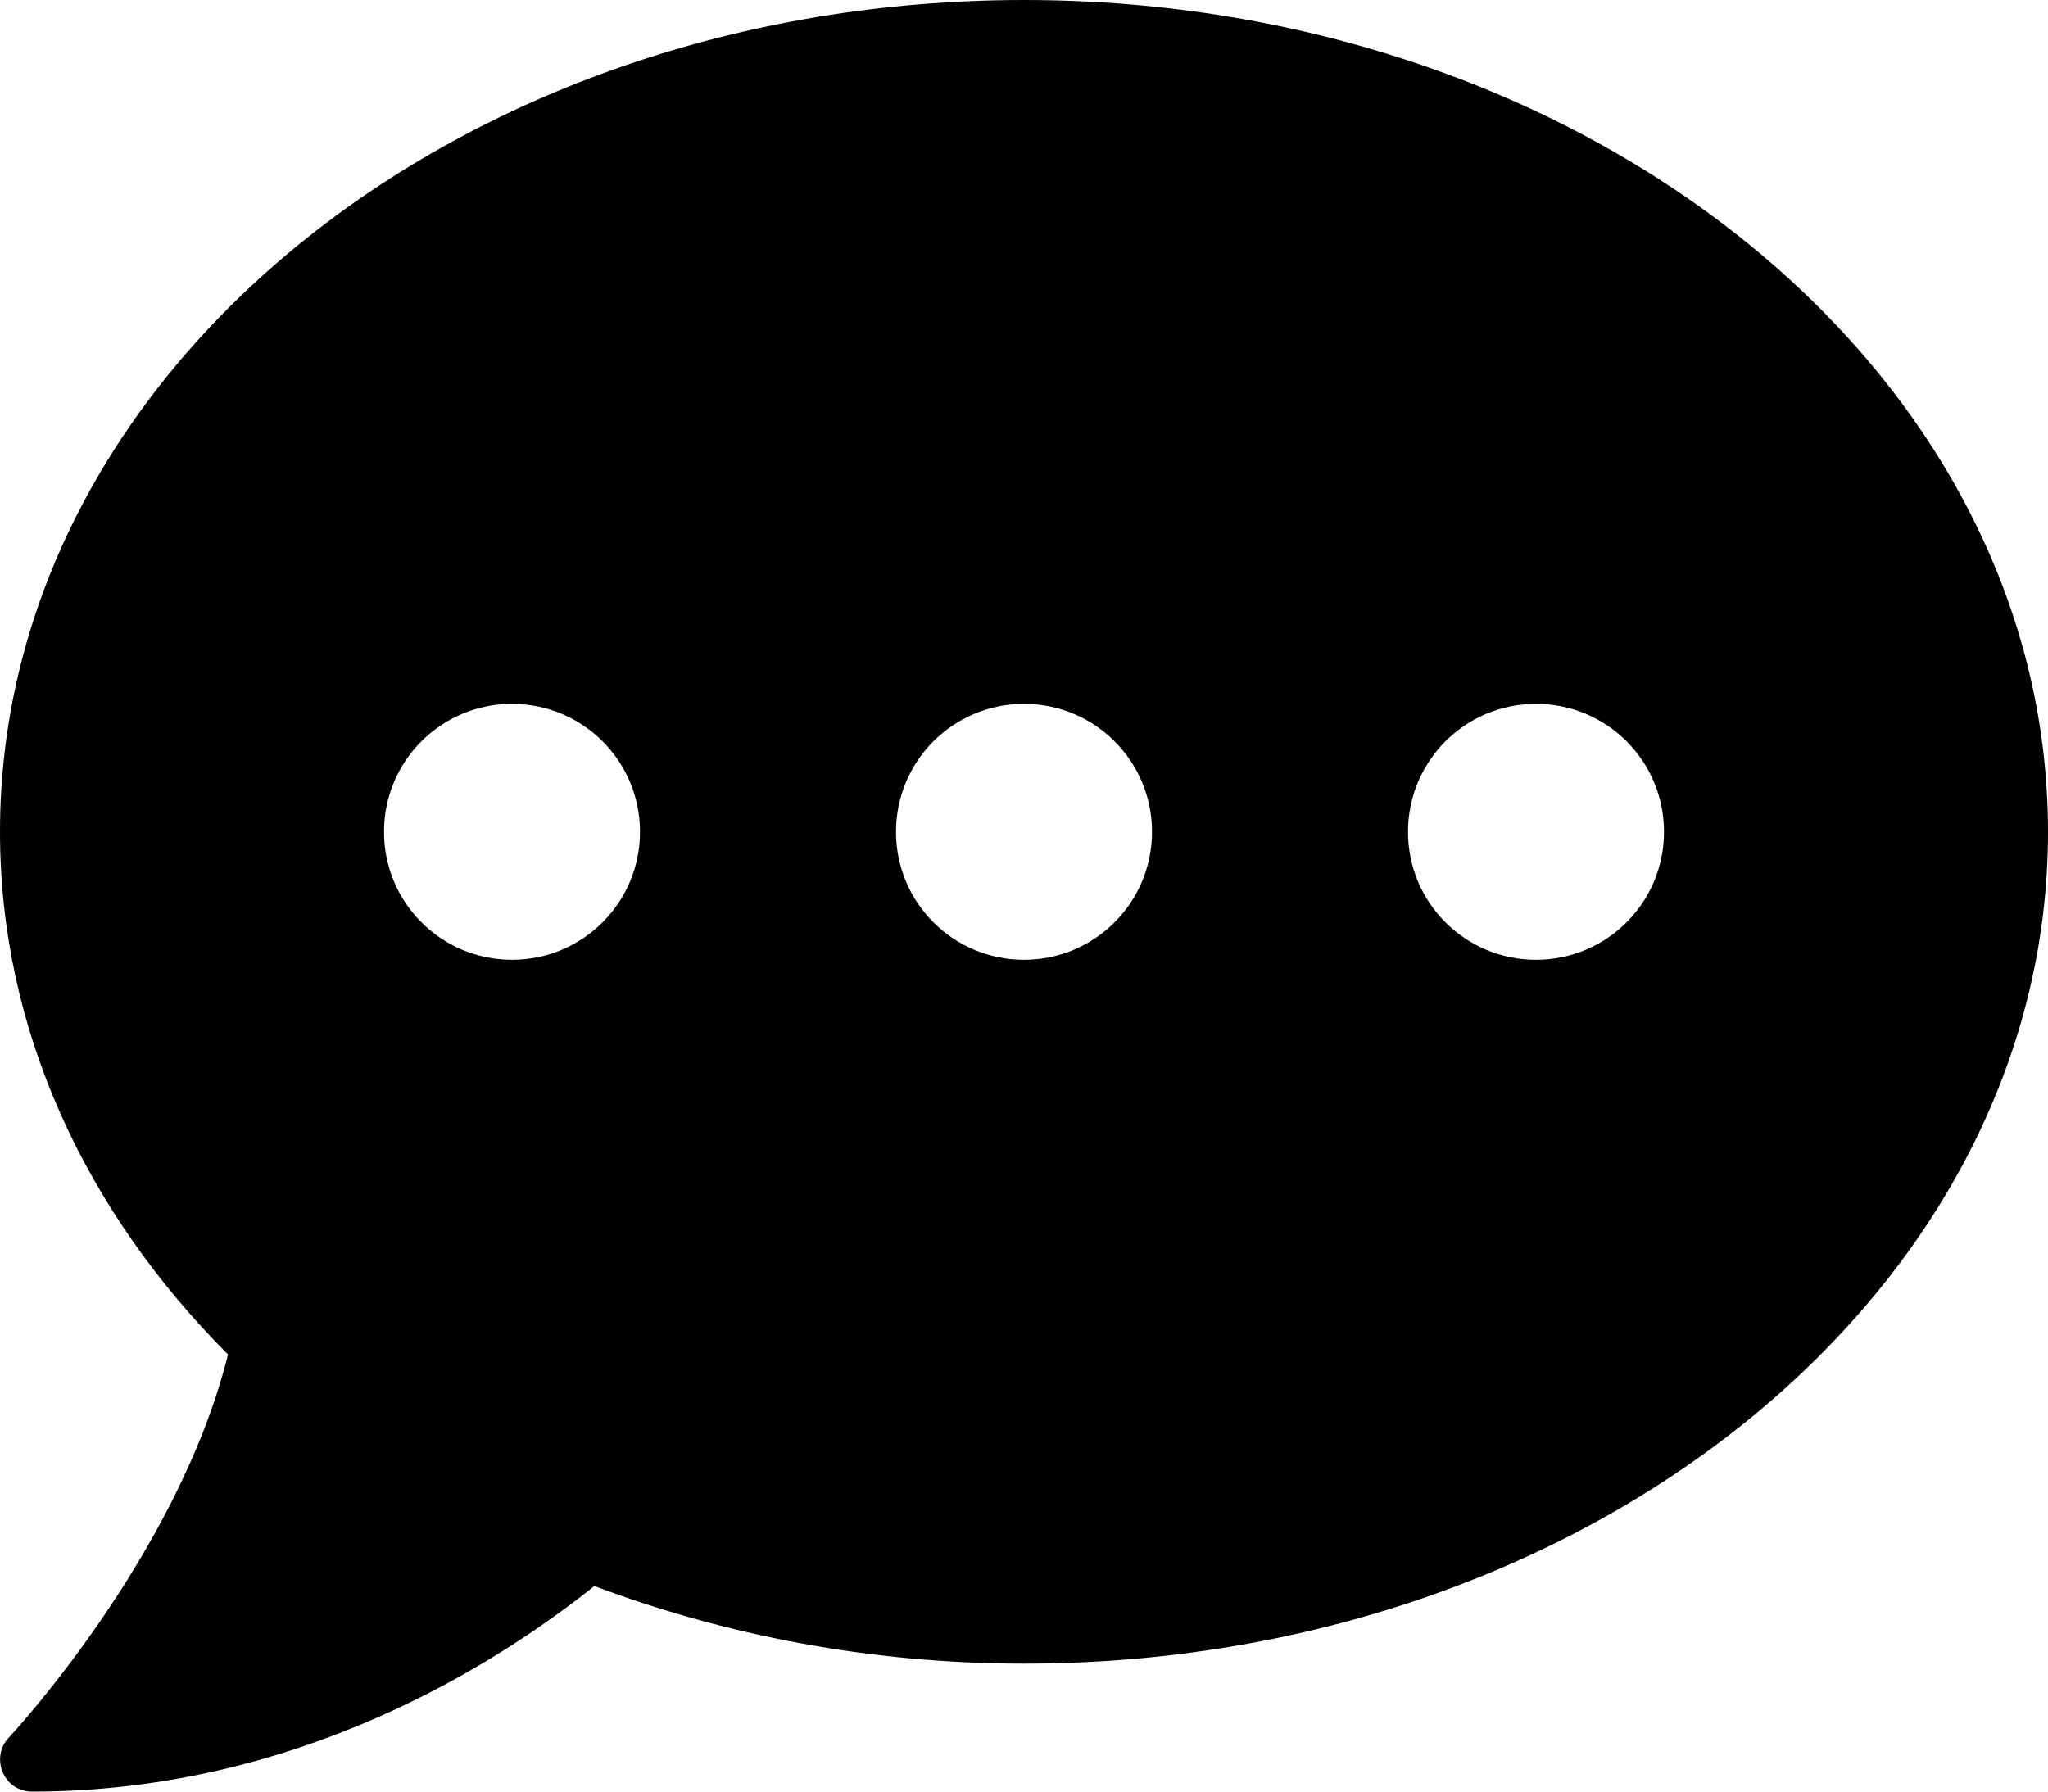
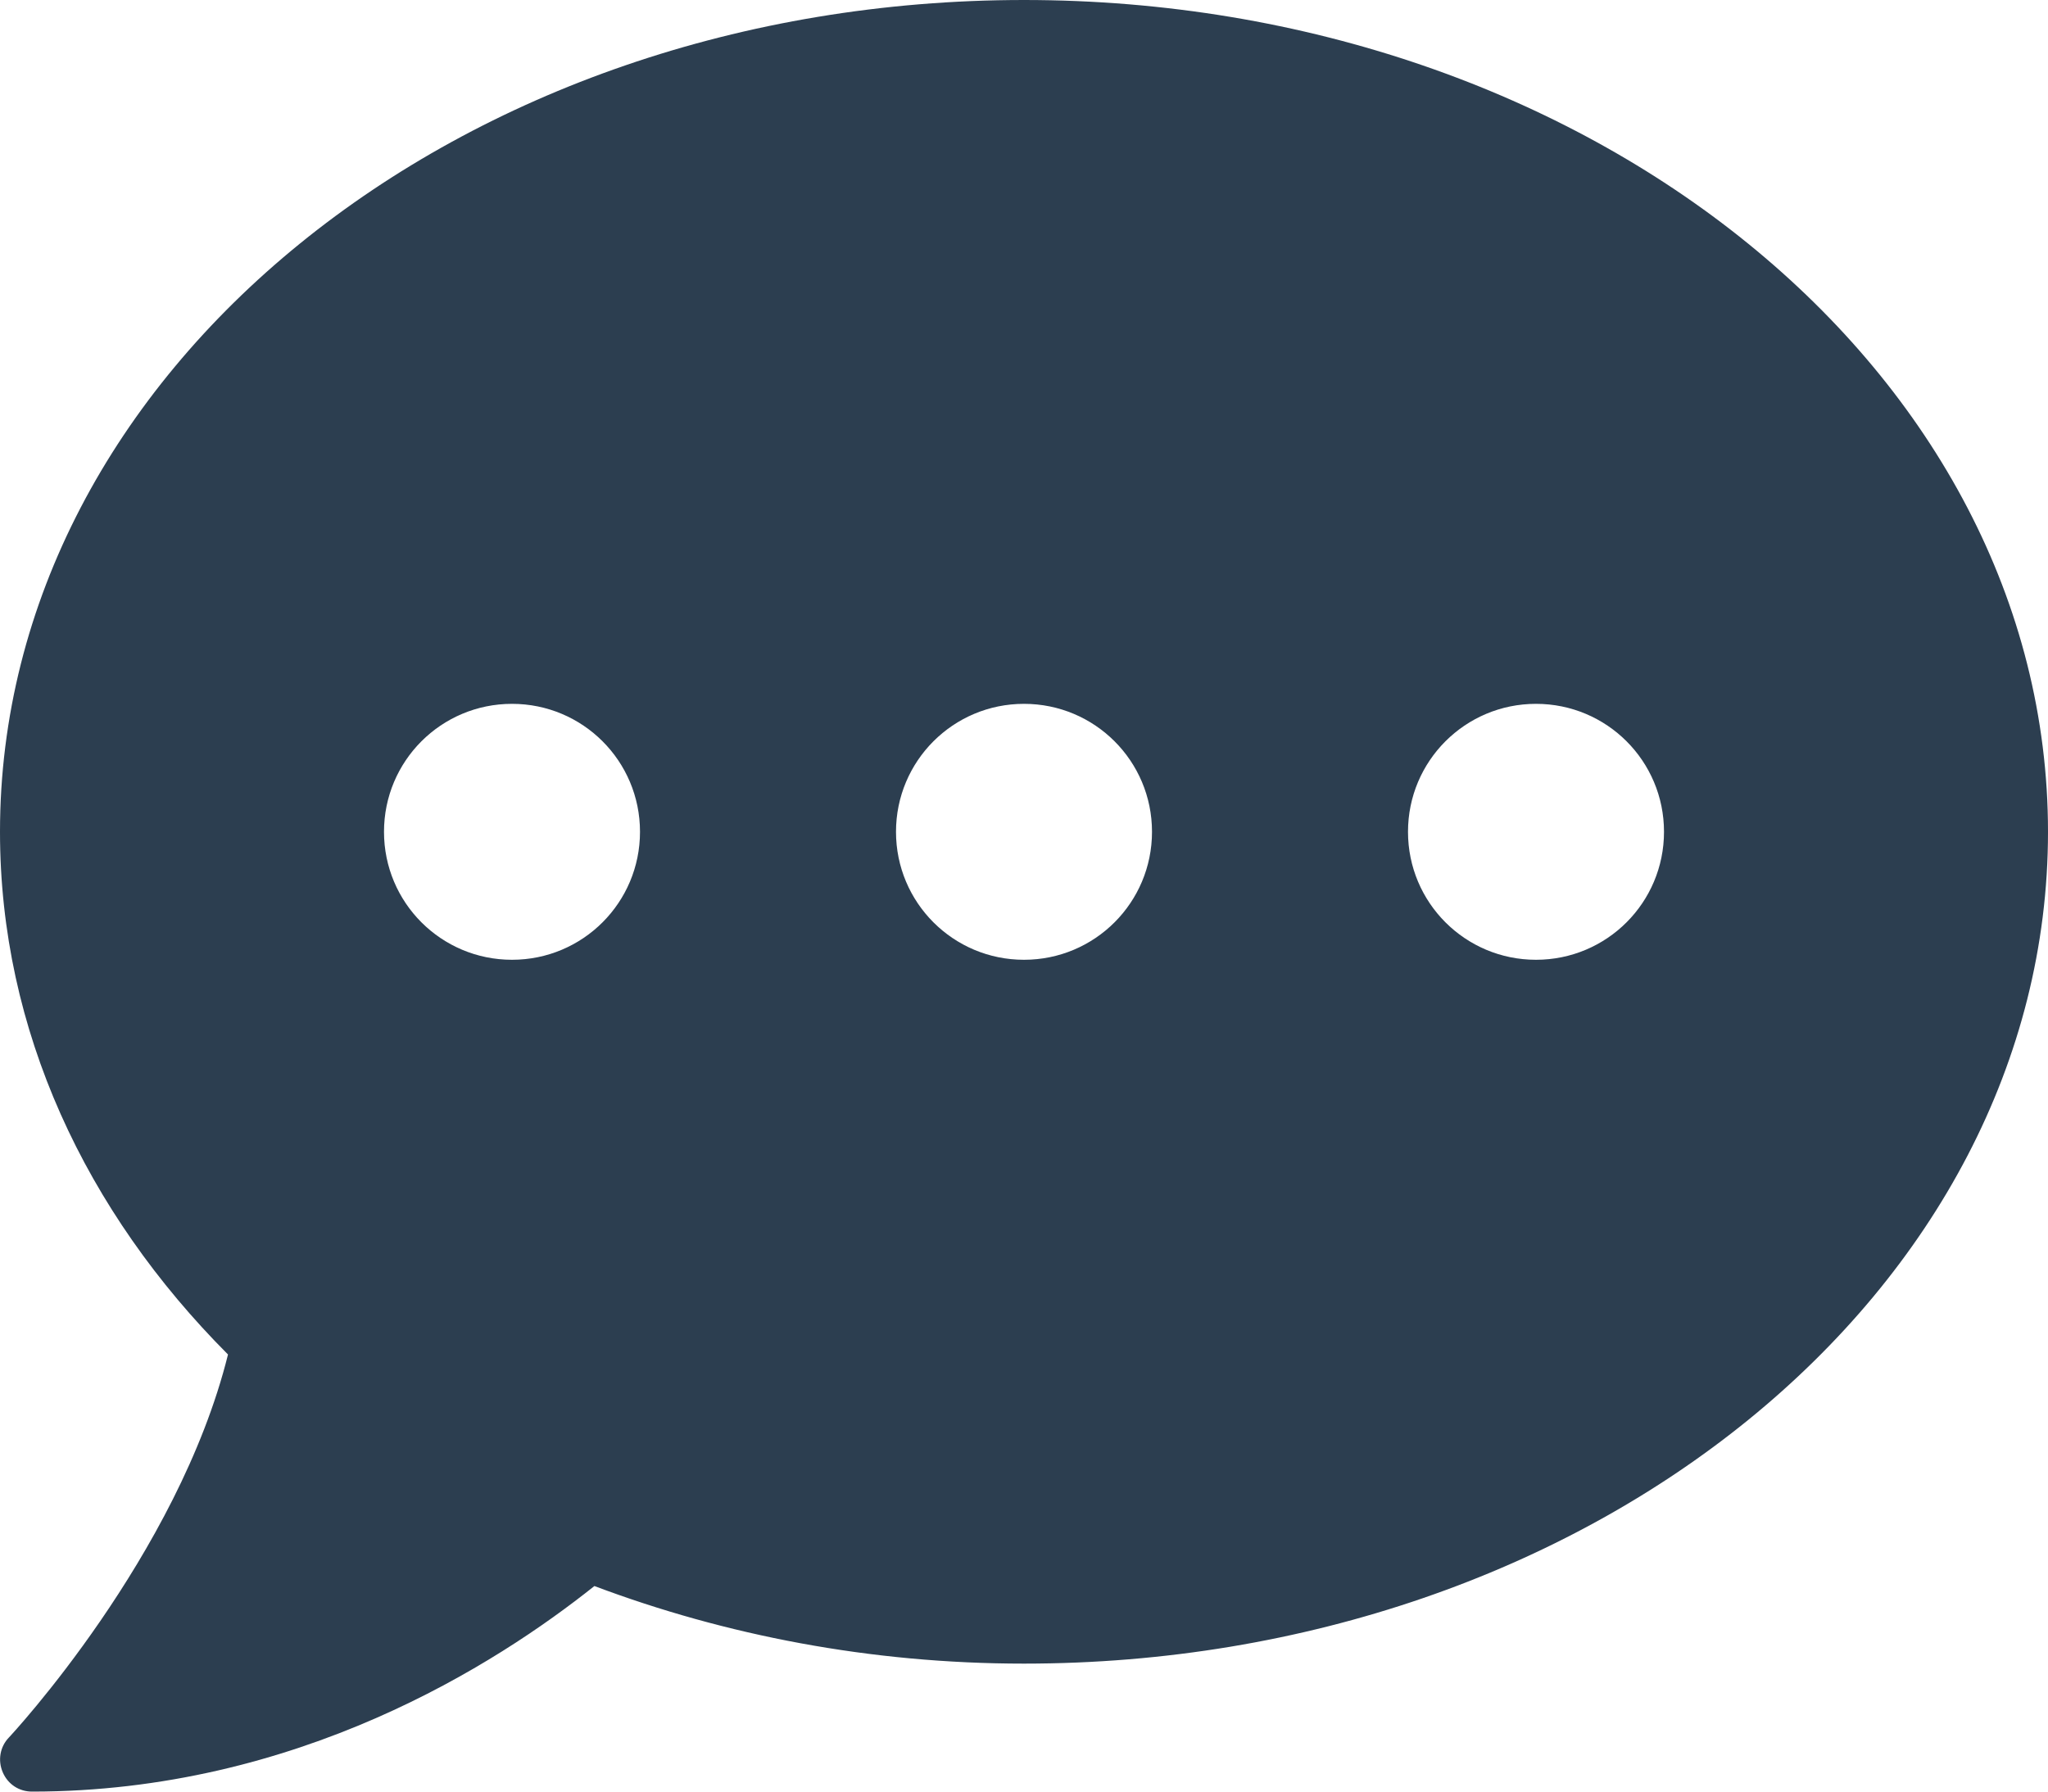
<svg xmlns="http://www.w3.org/2000/svg" viewBox="0 0 512 448" fill="none">
-   <path d="M256 0C114.6 0 0 93.1 0 208C0 257.6 21.4 303 57 338.7C44.5 389.1 2.7 434 2.2 434.5C0 436.8 -0.6 440.2 0.7 443.2C2 446.2 4.8 448 8 448C74.3 448 124 416.2 148.6 396.6C181.3 408.9 217.6 416 256 416C397.4 416 512 322.9 512 208C512 93.1 397.4 0 256 0ZM128 240C110.3 240 96 225.7 96 208C96 190.3 110.3 176 128 176C145.7 176 160 190.3 160 208C160 225.7 145.7 240 128 240ZM256 240C238.3 240 224 225.7 224 208C224 190.3 238.3 176 256 176C273.7 176 288 190.3 288 208C288 225.7 273.7 240 256 240ZM384 240C366.3 240 352 225.7 352 208C352 190.3 366.3 176 384 176C401.7 176 416 190.3 416 208C416 225.7 401.7 240 384 240Z" fill="black" />
+   <path d="M256 0C114.6 0 0 93.1 0 208C0 257.6 21.4 303 57 338.7C44.5 389.1 2.7 434 2.2 434.5C0 436.8 -0.6 440.2 0.7 443.2C2 446.2 4.8 448 8 448C74.3 448 124 416.2 148.6 396.6C181.3 408.9 217.6 416 256 416C397.4 416 512 322.9 512 208C512 93.1 397.4 0 256 0ZM128 240C110.3 240 96 225.7 96 208C96 190.3 110.3 176 128 176C145.7 176 160 190.3 160 208C160 225.7 145.7 240 128 240ZM256 240C238.3 240 224 225.7 224 208C224 190.3 238.3 176 256 176C273.7 176 288 190.3 288 208C288 225.7 273.7 240 256 240ZM384 240C366.3 240 352 225.7 352 208C352 190.3 366.3 176 384 176C401.7 176 416 190.3 416 208C416 225.7 401.7 240 384 240Z" fill="#2C3E50" />
</svg>
